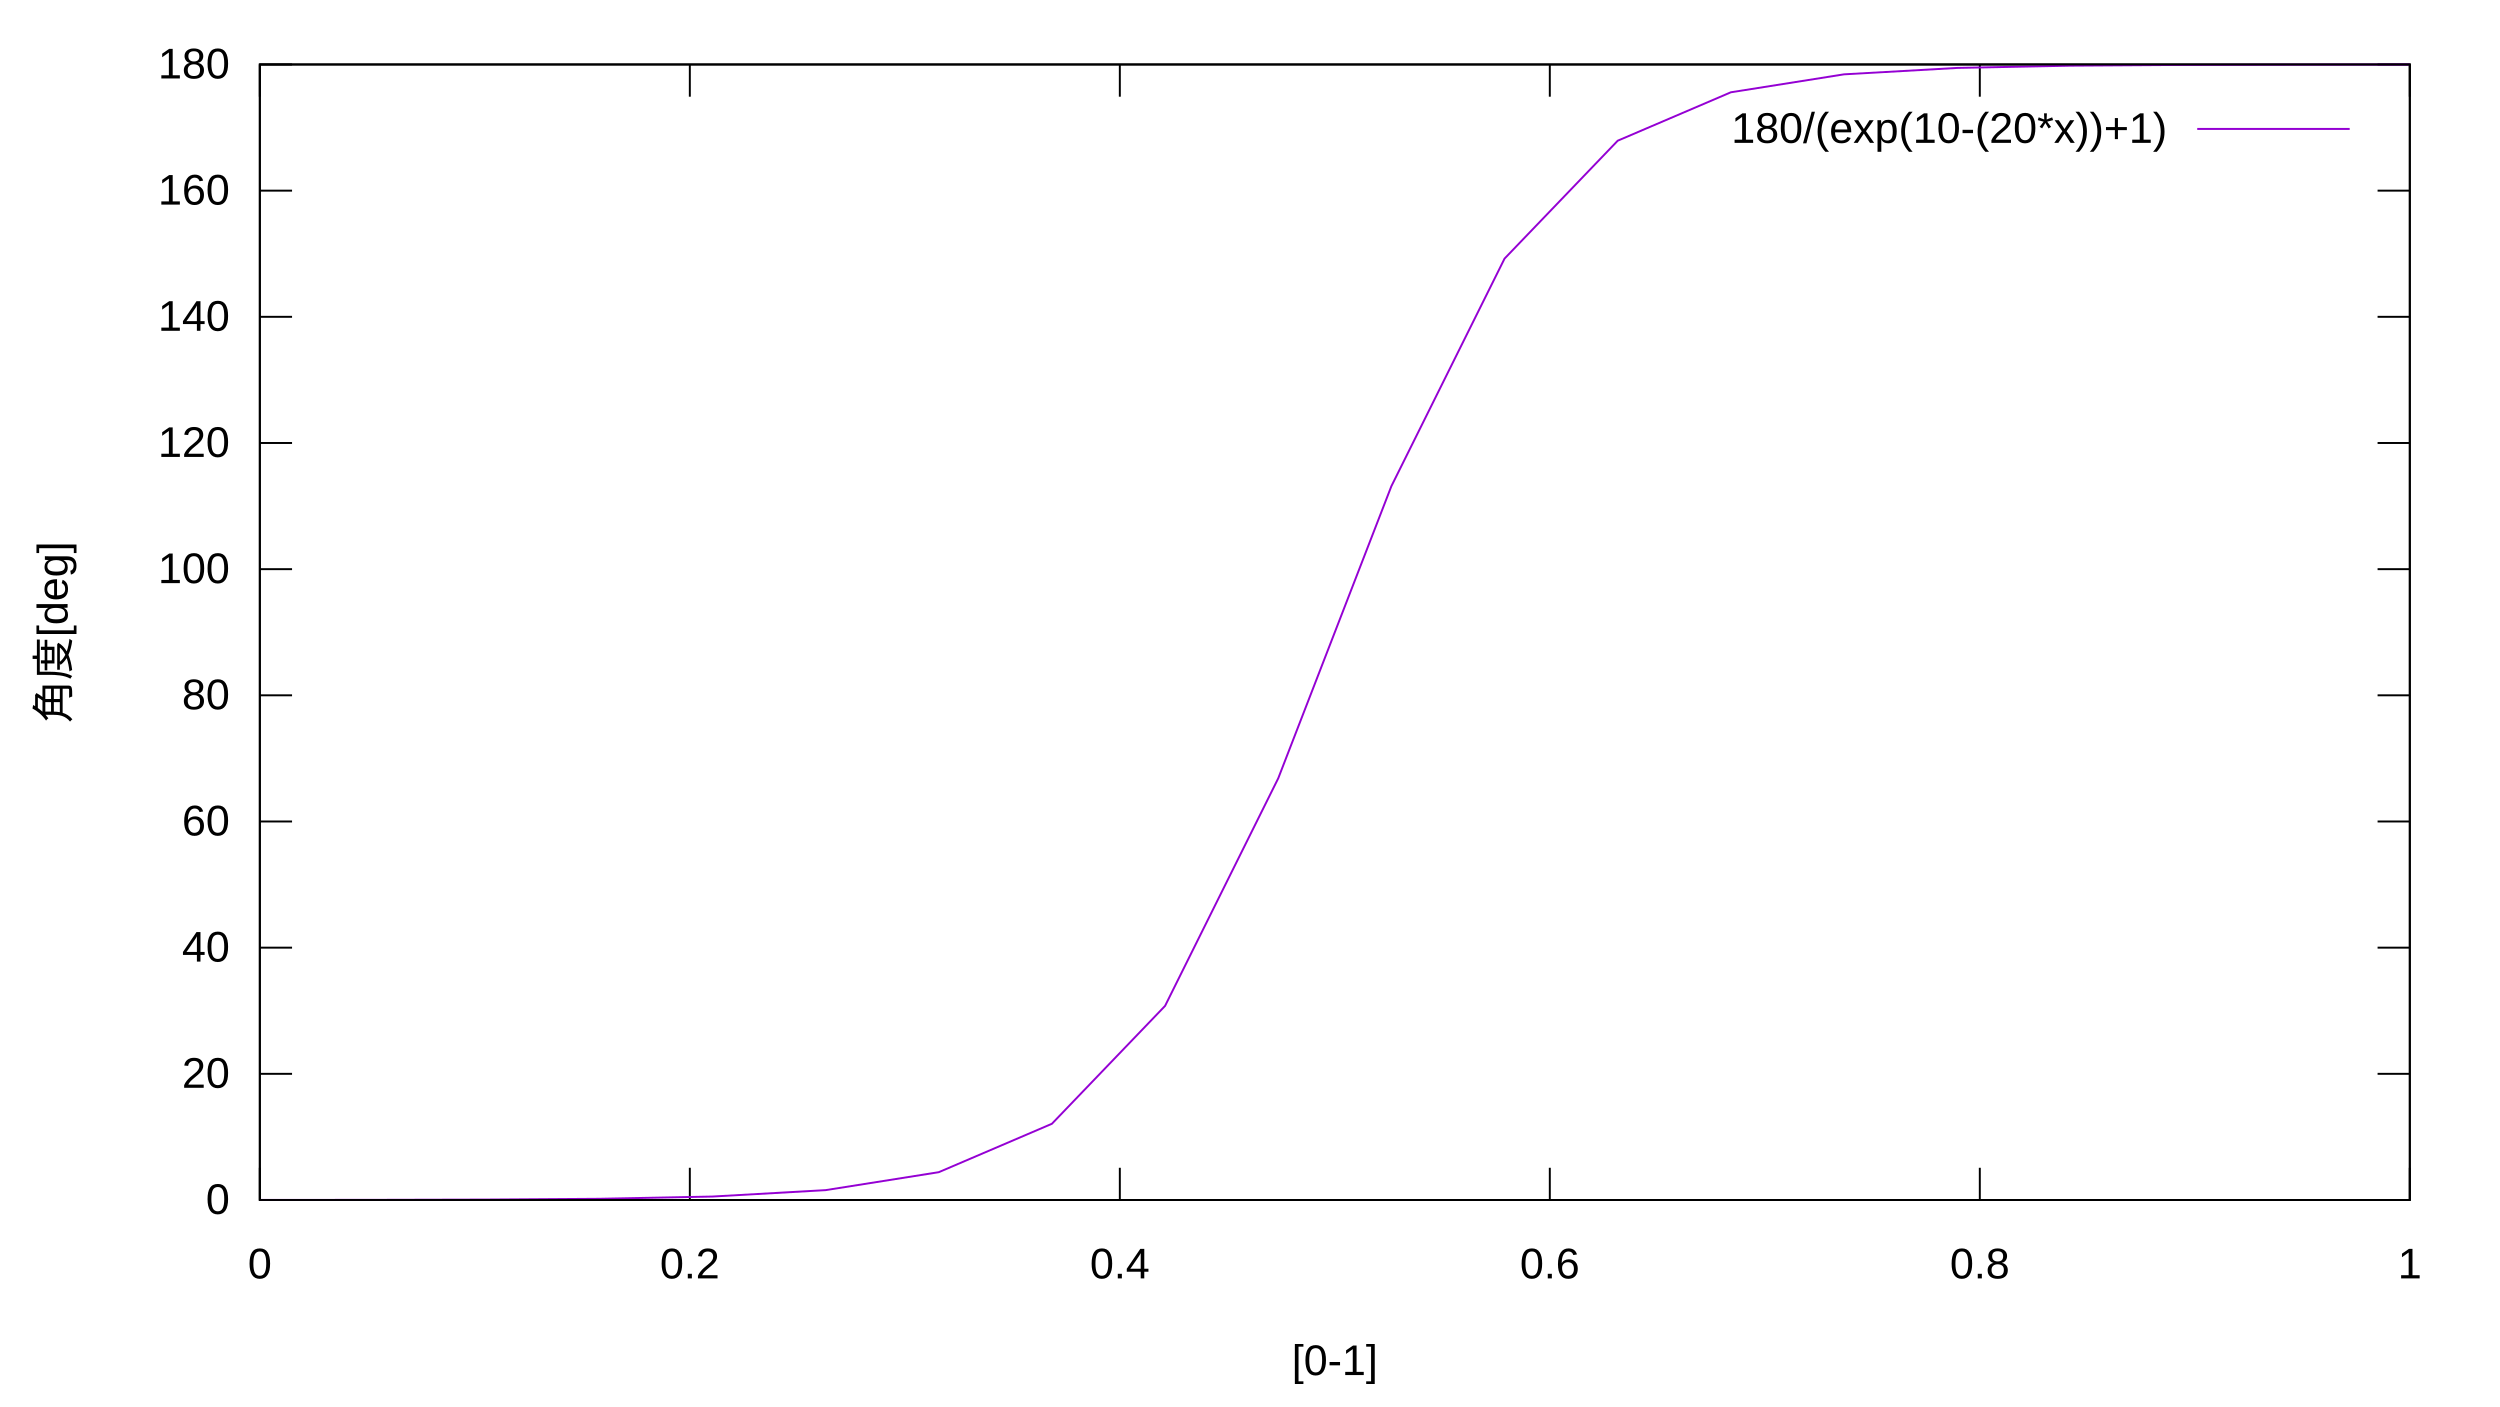
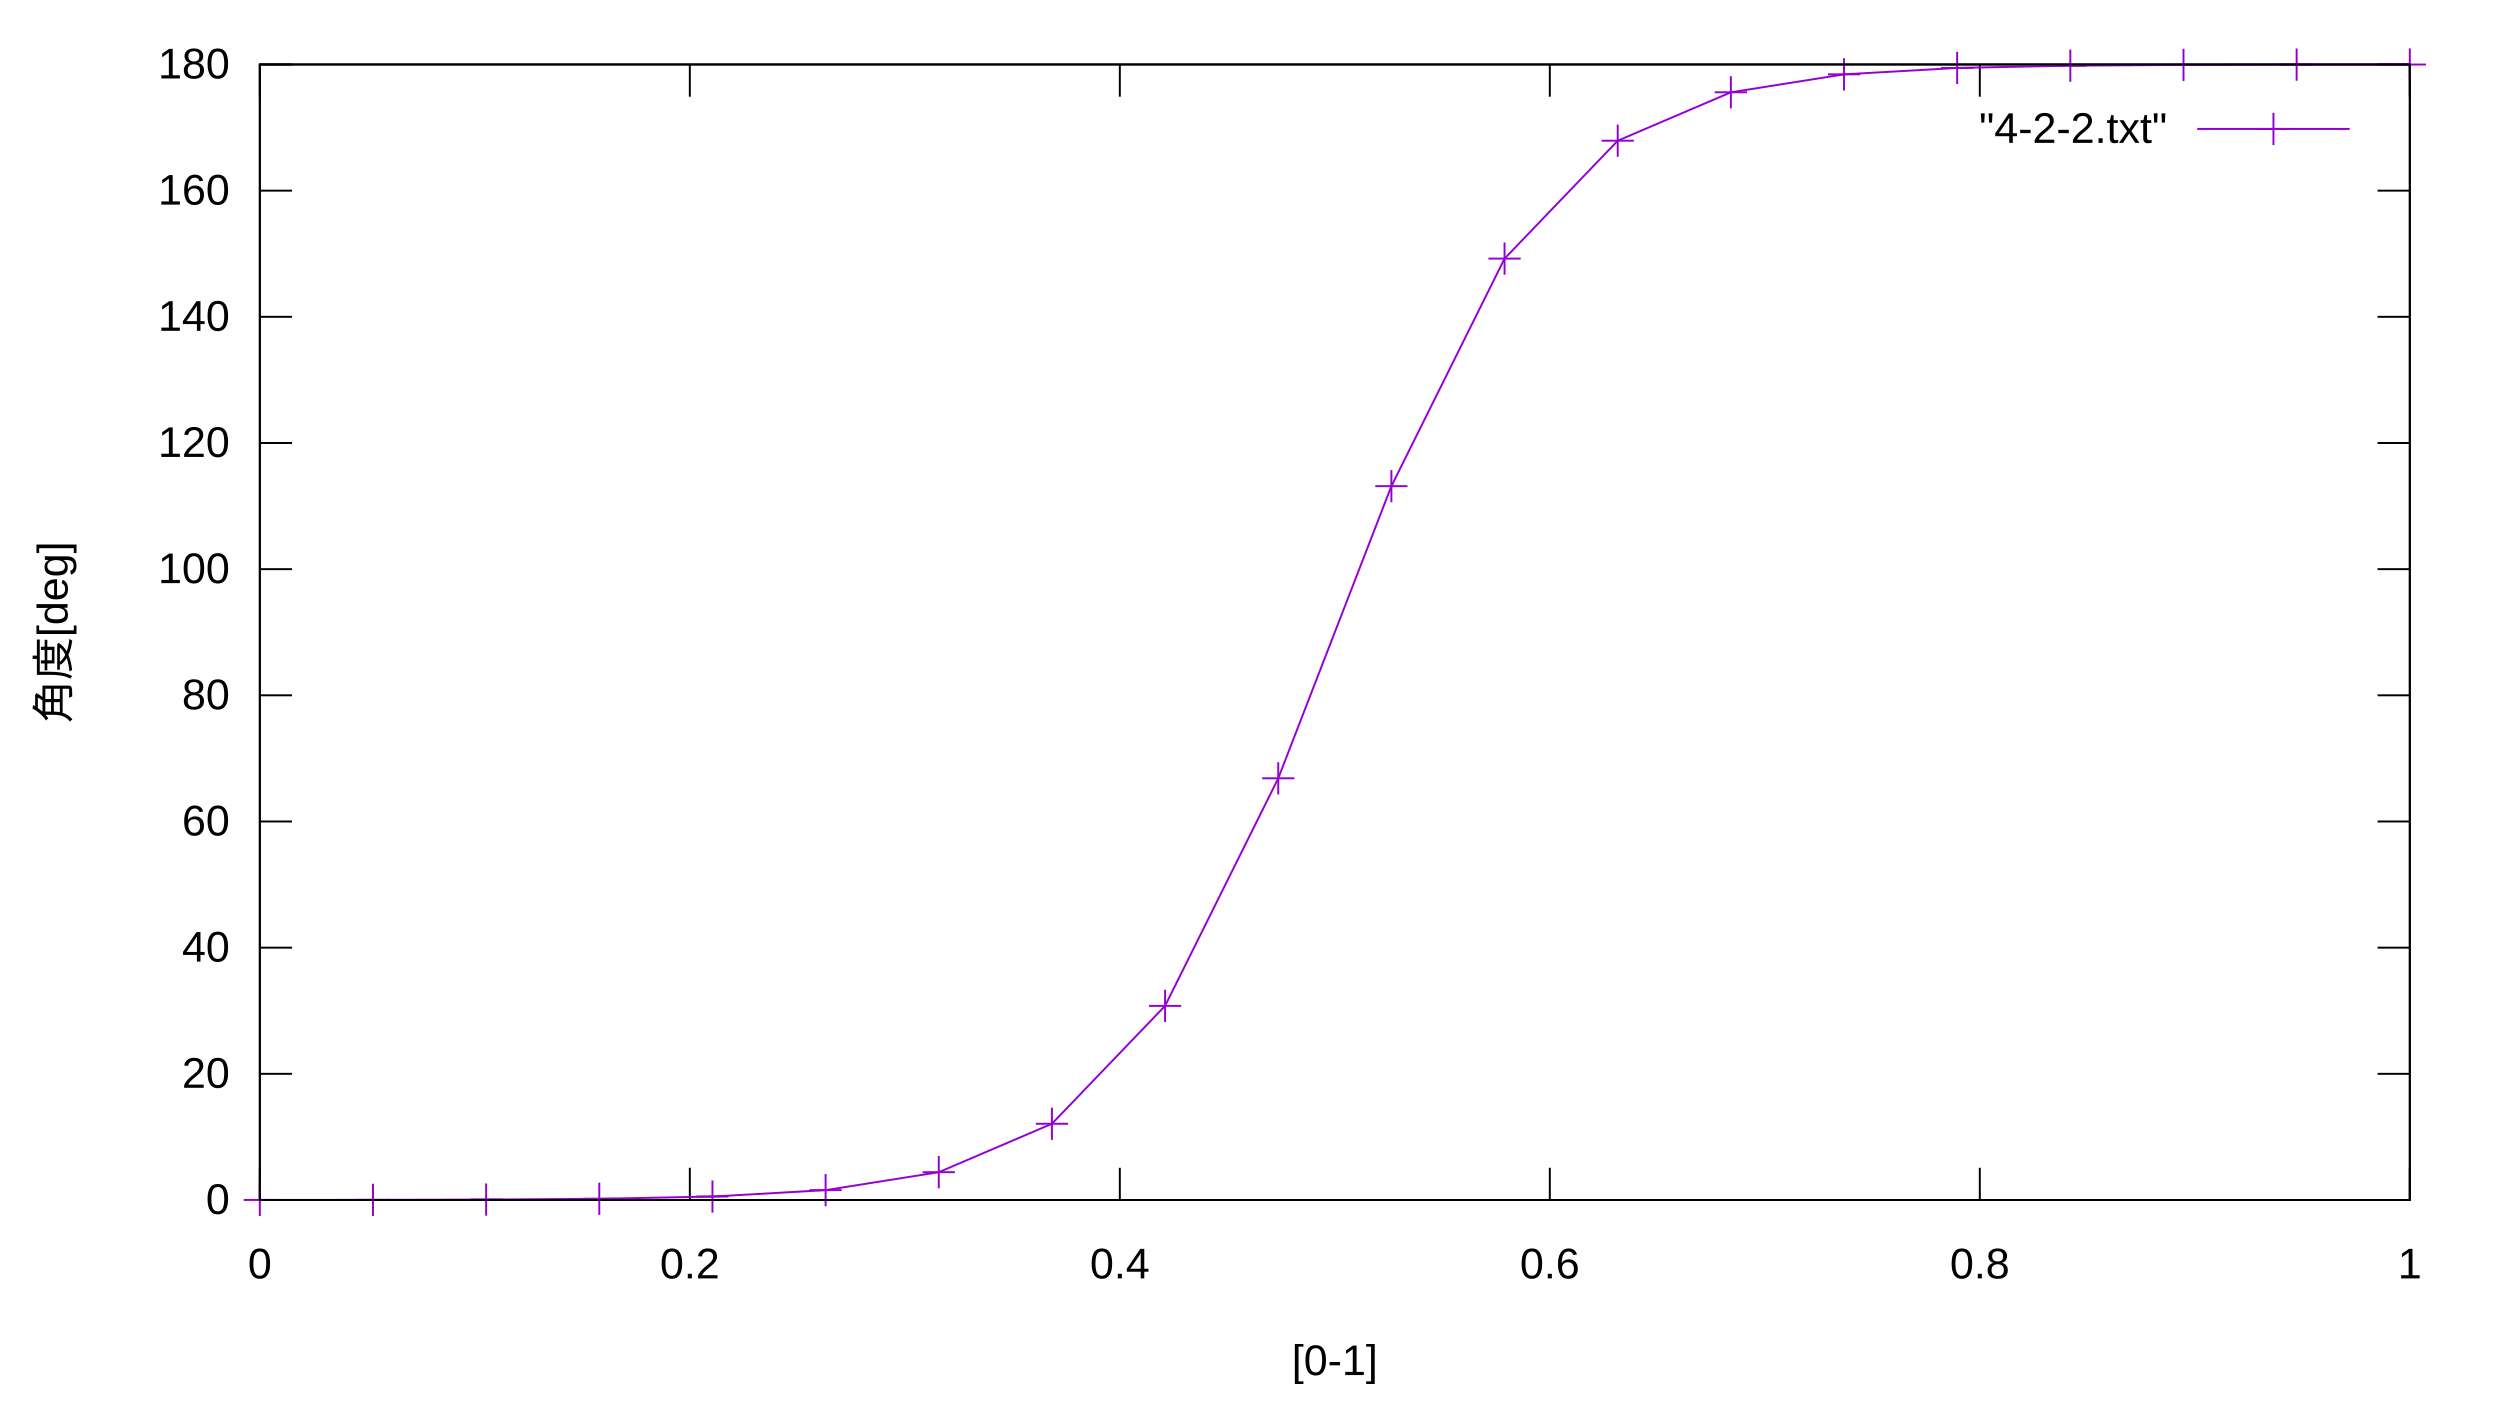
<svg xmlns="http://www.w3.org/2000/svg" xmlns:xlink="http://www.w3.org/1999/xlink" width="1280" height="720" viewBox="0 0 1280 720">
  <g id="gnuplot_canvas">
    <rect x="0" y="0" width="1280" height="720" fill="none" />
    <defs>
      <circle id="gpDot" r="0.5" stroke-width="0.5" stroke="currentColor" />
      <path id="gpPt0" stroke-width="0.121" stroke="currentColor" d="M-1,0 h2 M0,-1 v2" />
      <path id="gpPt1" stroke-width="0.121" stroke="currentColor" d="M-1,-1 L1,1 M1,-1 L-1,1" />
      <path id="gpPt2" stroke-width="0.121" stroke="currentColor" d="M-1,0 L1,0 M0,-1 L0,1 M-1,-1 L1,1 M-1,1 L1,-1" />
      <rect id="gpPt3" stroke-width="0.121" stroke="currentColor" x="-1" y="-1" width="2" height="2" />
      <rect id="gpPt4" stroke-width="0.121" stroke="currentColor" fill="currentColor" x="-1" y="-1" width="2" height="2" />
      <circle id="gpPt5" stroke-width="0.121" stroke="currentColor" cx="0" cy="0" r="1" />
      <use xlink:href="#gpPt5" id="gpPt6" fill="currentColor" stroke="none" />
      <path id="gpPt7" stroke-width="0.121" stroke="currentColor" d="M0,-1.33 L-1.33,0.67 L1.33,0.67 z" />
      <use xlink:href="#gpPt7" id="gpPt8" fill="currentColor" stroke="none" />
      <use xlink:href="#gpPt7" id="gpPt9" stroke="currentColor" transform="rotate(180)" />
      <use xlink:href="#gpPt9" id="gpPt10" fill="currentColor" stroke="none" />
      <use xlink:href="#gpPt3" id="gpPt11" stroke="currentColor" transform="rotate(45)" />
      <use xlink:href="#gpPt11" id="gpPt12" fill="currentColor" stroke="none" />
      <path id="gpPt13" stroke-width="0.121" stroke="currentColor" d="M0,1.330 L1.265,0.411 L0.782,-1.067 L-0.782,-1.076 L-1.265,0.411 z" />
      <use xlink:href="#gpPt13" id="gpPt14" fill="currentColor" stroke="none" />
      <filter id="textbox" filterUnits="objectBoundingBox" x="0" y="0" height="1" width="1">
        <feFlood flood-color="white" flood-opacity="1" result="bgnd" />
        <feComposite in="SourceGraphic" in2="bgnd" operator="atop" />
      </filter>
      <filter id="greybox" filterUnits="objectBoundingBox" x="0" y="0" height="1" width="1">
        <feFlood flood-color="lightgrey" flood-opacity="1" result="grey" />
        <feComposite in="SourceGraphic" in2="grey" operator="atop" />
      </filter>
    </defs>
    <g fill="none" color="white" stroke="black" stroke-width="1.00" stroke-linecap="butt" stroke-linejoin="miter">
</g>
    <g fill="none" color="black" stroke="currentColor" stroke-width="1.00" stroke-linecap="butt" stroke-linejoin="miter">
      <path stroke="black" d="M133.03,614.40 L149.53,614.40 M1233.82,614.40 L1217.32,614.40  " />
      <g transform="translate(117.64,621.55)" stroke="none" fill="black" font-family="arial" font-size="22.00" text-anchor="end">
        <text>
          <tspan font-family="arial"> 0</tspan>
        </text>
      </g>
    </g>
    <g fill="none" color="black" stroke="currentColor" stroke-width="1.00" stroke-linecap="butt" stroke-linejoin="miter">
      <path stroke="black" d="M133.03,549.80 L149.53,549.80 M1233.82,549.80 L1217.32,549.80  " />
      <g transform="translate(117.64,556.95)" stroke="none" fill="black" font-family="arial" font-size="22.00" text-anchor="end">
        <text>
          <tspan font-family="arial"> 20</tspan>
        </text>
      </g>
    </g>
    <g fill="none" color="black" stroke="currentColor" stroke-width="1.00" stroke-linecap="butt" stroke-linejoin="miter">
      <path stroke="black" d="M133.03,485.20 L149.53,485.20 M1233.82,485.20 L1217.32,485.20  " />
      <g transform="translate(117.64,492.35)" stroke="none" fill="black" font-family="arial" font-size="22.00" text-anchor="end">
        <text>
          <tspan font-family="arial"> 40</tspan>
        </text>
      </g>
    </g>
    <g fill="none" color="black" stroke="currentColor" stroke-width="1.00" stroke-linecap="butt" stroke-linejoin="miter">
      <path stroke="black" d="M133.03,420.60 L149.53,420.60 M1233.82,420.60 L1217.32,420.60  " />
      <g transform="translate(117.64,427.75)" stroke="none" fill="black" font-family="arial" font-size="22.00" text-anchor="end">
        <text>
          <tspan font-family="arial"> 60</tspan>
        </text>
      </g>
    </g>
    <g fill="none" color="black" stroke="currentColor" stroke-width="1.00" stroke-linecap="butt" stroke-linejoin="miter">
      <path stroke="black" d="M133.03,356.00 L149.53,356.00 M1233.82,356.00 L1217.32,356.00  " />
      <g transform="translate(117.64,363.15)" stroke="none" fill="black" font-family="arial" font-size="22.00" text-anchor="end">
        <text>
          <tspan font-family="arial"> 80</tspan>
        </text>
      </g>
    </g>
    <g fill="none" color="black" stroke="currentColor" stroke-width="1.00" stroke-linecap="butt" stroke-linejoin="miter">
      <path stroke="black" d="M133.03,291.41 L149.53,291.41 M1233.82,291.41 L1217.32,291.41  " />
      <g transform="translate(117.64,298.56)" stroke="none" fill="black" font-family="arial" font-size="22.00" text-anchor="end">
        <text>
          <tspan font-family="arial"> 100</tspan>
        </text>
      </g>
    </g>
    <g fill="none" color="black" stroke="currentColor" stroke-width="1.00" stroke-linecap="butt" stroke-linejoin="miter">
      <path stroke="black" d="M133.03,226.81 L149.53,226.81 M1233.82,226.81 L1217.32,226.81  " />
      <g transform="translate(117.64,233.96)" stroke="none" fill="black" font-family="arial" font-size="22.00" text-anchor="end">
        <text>
          <tspan font-family="arial"> 120</tspan>
        </text>
      </g>
    </g>
    <g fill="none" color="black" stroke="currentColor" stroke-width="1.00" stroke-linecap="butt" stroke-linejoin="miter">
      <path stroke="black" d="M133.03,162.21 L149.53,162.21 M1233.82,162.21 L1217.32,162.21  " />
      <g transform="translate(117.64,169.36)" stroke="none" fill="black" font-family="arial" font-size="22.00" text-anchor="end">
        <text>
          <tspan font-family="arial"> 140</tspan>
        </text>
      </g>
    </g>
    <g fill="none" color="black" stroke="currentColor" stroke-width="1.00" stroke-linecap="butt" stroke-linejoin="miter">
      <path stroke="black" d="M133.03,97.61 L149.53,97.61 M1233.82,97.61 L1217.32,97.61  " />
      <g transform="translate(117.64,104.76)" stroke="none" fill="black" font-family="arial" font-size="22.00" text-anchor="end">
        <text>
          <tspan font-family="arial"> 160</tspan>
        </text>
      </g>
    </g>
    <g fill="none" color="black" stroke="currentColor" stroke-width="1.00" stroke-linecap="butt" stroke-linejoin="miter">
      <path stroke="black" d="M133.03,33.01 L149.53,33.01 M1233.82,33.01 L1217.32,33.01  " />
      <g transform="translate(117.64,40.16)" stroke="none" fill="black" font-family="arial" font-size="22.00" text-anchor="end">
        <text>
          <tspan font-family="arial"> 180</tspan>
        </text>
      </g>
    </g>
    <g fill="none" color="black" stroke="currentColor" stroke-width="1.00" stroke-linecap="butt" stroke-linejoin="miter">
      <path stroke="black" d="M133.03,614.40 L133.03,597.90 M133.03,33.01 L133.03,49.51  " />
      <g transform="translate(133.03,654.55)" stroke="none" fill="black" font-family="arial" font-size="22.00" text-anchor="middle">
        <text>
          <tspan font-family="arial"> 0</tspan>
        </text>
      </g>
    </g>
    <g fill="none" color="black" stroke="currentColor" stroke-width="1.00" stroke-linecap="butt" stroke-linejoin="miter">
      <path stroke="black" d="M353.19,614.40 L353.19,597.90 M353.19,33.01 L353.19,49.51  " />
      <g transform="translate(353.19,654.55)" stroke="none" fill="black" font-family="arial" font-size="22.00" text-anchor="middle">
        <text>
          <tspan font-family="arial"> 0.2</tspan>
        </text>
      </g>
    </g>
    <g fill="none" color="black" stroke="currentColor" stroke-width="1.00" stroke-linecap="butt" stroke-linejoin="miter">
      <path stroke="black" d="M573.35,614.40 L573.35,597.90 M573.35,33.01 L573.35,49.51  " />
      <g transform="translate(573.35,654.55)" stroke="none" fill="black" font-family="arial" font-size="22.00" text-anchor="middle">
        <text>
          <tspan font-family="arial"> 0.4</tspan>
        </text>
      </g>
    </g>
    <g fill="none" color="black" stroke="currentColor" stroke-width="1.00" stroke-linecap="butt" stroke-linejoin="miter">
      <path stroke="black" d="M793.50,614.40 L793.50,597.90 M793.50,33.01 L793.50,49.51  " />
      <g transform="translate(793.50,654.55)" stroke="none" fill="black" font-family="arial" font-size="22.00" text-anchor="middle">
        <text>
          <tspan font-family="arial"> 0.6</tspan>
        </text>
      </g>
    </g>
    <g fill="none" color="black" stroke="currentColor" stroke-width="1.00" stroke-linecap="butt" stroke-linejoin="miter">
      <path stroke="black" d="M1013.66,614.40 L1013.66,597.90 M1013.66,33.01 L1013.66,49.51  " />
      <g transform="translate(1013.66,654.55)" stroke="none" fill="black" font-family="arial" font-size="22.00" text-anchor="middle">
        <text>
          <tspan font-family="arial"> 0.8</tspan>
        </text>
      </g>
    </g>
    <g fill="none" color="black" stroke="currentColor" stroke-width="1.00" stroke-linecap="butt" stroke-linejoin="miter">
      <path stroke="black" d="M1233.82,614.40 L1233.82,597.90 M1233.82,33.01 L1233.82,49.51  " />
      <g transform="translate(1233.82,654.55)" stroke="none" fill="black" font-family="arial" font-size="22.00" text-anchor="middle">
        <text>
          <tspan font-family="arial"> 1</tspan>
        </text>
      </g>
    </g>
    <g fill="none" color="black" stroke="currentColor" stroke-width="1.00" stroke-linecap="butt" stroke-linejoin="miter">
</g>
    <g fill="none" color="black" stroke="currentColor" stroke-width="1.00" stroke-linecap="butt" stroke-linejoin="miter">
      <path stroke="black" d="M133.03,33.01 L133.03,614.40 L1233.82,614.40 L1233.82,33.01 L133.03,33.01 Z  " />
    </g>
    <g fill="none" color="black" stroke="currentColor" stroke-width="1.00" stroke-linecap="butt" stroke-linejoin="miter">
      <g transform="translate(35.18,323.71) rotate(270)" stroke="none" fill="black" font-family="arial" font-size="22.00" text-anchor="middle">
        <text>
          <tspan font-family="arial">角度[deg]</tspan>
        </text>
      </g>
    </g>
    <g fill="none" color="black" stroke="currentColor" stroke-width="1.00" stroke-linecap="butt" stroke-linejoin="miter">
      <g transform="translate(683.42,704.05)" stroke="none" fill="black" font-family="arial" font-size="22.00" text-anchor="middle">
        <text>
          <tspan font-family="arial">[0-1]</tspan>
        </text>
      </g>
    </g>
    <g fill="none" color="black" stroke="currentColor" stroke-width="1.00" stroke-linecap="butt" stroke-linejoin="miter">
</g>
    <g id="gnuplot_plot_1">
      <g fill="none" color="black" stroke="currentColor" stroke-width="1.00" stroke-linecap="butt" stroke-linejoin="miter">
        <g transform="translate(1109.59,73.16)" stroke="none" fill="black" font-family="arial" font-size="22.00" text-anchor="end">
-           <text>180/(exp(10-(20*x))+1)</text>
+           <text>"4-2-2.txt"</text>
        </g>
      </g>
      <g fill="none" color="black" stroke="currentColor" stroke-width="1.00" stroke-linecap="butt" stroke-linejoin="miter">
        <path stroke="rgb(148,   0, 211)" d="M1124.98,66.01 L1203.04,66.01 M133.03,614.37 L190.97,614.32 L248.90,614.18 L306.84,613.78 L364.78,612.63 L422.71,609.35   L480.65,600.16 L538.58,575.37 L596.52,515.01 L654.46,398.49 L712.39,248.92 L770.33,132.40 L828.27,72.04 L886.20,47.25   L944.14,38.06 L1002.07,34.78 L1060.01,33.63 L1117.95,33.23 L1175.88,33.09 L1233.82,33.04  " />
+         <use xlink:href="#gpPt0" transform="translate(133.03,614.37) scale(8.25)" color="rgb(148,   0, 211)" />
+         <use xlink:href="#gpPt0" transform="translate(190.97,614.32) scale(8.25)" color="rgb(148,   0, 211)" />
+         <use xlink:href="#gpPt0" transform="translate(248.90,614.18) scale(8.25)" color="rgb(148,   0, 211)" />
+         <use xlink:href="#gpPt0" transform="translate(306.84,613.78) scale(8.25)" color="rgb(148,   0, 211)" />
+         <use xlink:href="#gpPt0" transform="translate(364.78,612.63) scale(8.25)" color="rgb(148,   0, 211)" />
+         <use xlink:href="#gpPt0" transform="translate(422.71,609.35) scale(8.25)" color="rgb(148,   0, 211)" />
+         <use xlink:href="#gpPt0" transform="translate(480.65,600.16) scale(8.25)" color="rgb(148,   0, 211)" />
+         <use xlink:href="#gpPt0" transform="translate(538.58,575.37) scale(8.25)" color="rgb(148,   0, 211)" />
+         <use xlink:href="#gpPt0" transform="translate(596.52,515.01) scale(8.25)" color="rgb(148,   0, 211)" />
+         <use xlink:href="#gpPt0" transform="translate(654.46,398.49) scale(8.25)" color="rgb(148,   0, 211)" />
+         <use xlink:href="#gpPt0" transform="translate(712.39,248.92) scale(8.25)" color="rgb(148,   0, 211)" />
+         <use xlink:href="#gpPt0" transform="translate(770.33,132.40) scale(8.25)" color="rgb(148,   0, 211)" />
+         <use xlink:href="#gpPt0" transform="translate(828.27,72.04) scale(8.25)" color="rgb(148,   0, 211)" />
+         <use xlink:href="#gpPt0" transform="translate(886.20,47.25) scale(8.25)" color="rgb(148,   0, 211)" />
+         <use xlink:href="#gpPt0" transform="translate(944.14,38.06) scale(8.25)" color="rgb(148,   0, 211)" />
+         <use xlink:href="#gpPt0" transform="translate(1002.07,34.78) scale(8.25)" color="rgb(148,   0, 211)" />
+         <use xlink:href="#gpPt0" transform="translate(1060.01,33.63) scale(8.25)" color="rgb(148,   0, 211)" />
+         <use xlink:href="#gpPt0" transform="translate(1117.95,33.23) scale(8.25)" color="rgb(148,   0, 211)" />
+         <use xlink:href="#gpPt0" transform="translate(1175.88,33.09) scale(8.25)" color="rgb(148,   0, 211)" />
+         <use xlink:href="#gpPt0" transform="translate(1233.82,33.04) scale(8.25)" color="rgb(148,   0, 211)" />
+         <use xlink:href="#gpPt0" transform="translate(1164.01,66.01) scale(8.25)" color="rgb(148,   0, 211)" />
      </g>
    </g>
    <g fill="none" color="white" stroke="rgb(148,   0, 211)" stroke-width="2.00" stroke-linecap="butt" stroke-linejoin="miter">
</g>
    <g fill="none" color="black" stroke="currentColor" stroke-width="2.00" stroke-linecap="butt" stroke-linejoin="miter">
</g>
    <g fill="none" color="black" stroke="black" stroke-width="1.00" stroke-linecap="butt" stroke-linejoin="miter">
</g>
    <g fill="none" color="black" stroke="currentColor" stroke-width="1.00" stroke-linecap="butt" stroke-linejoin="miter">
      <path stroke="black" d="M133.03,33.01 L133.03,614.40 L1233.82,614.40 L1233.82,33.01 L133.03,33.01 Z  " />
    </g>
    <g fill="none" color="black" stroke="currentColor" stroke-width="1.00" stroke-linecap="butt" stroke-linejoin="miter">
</g>
  </g>
</svg>
